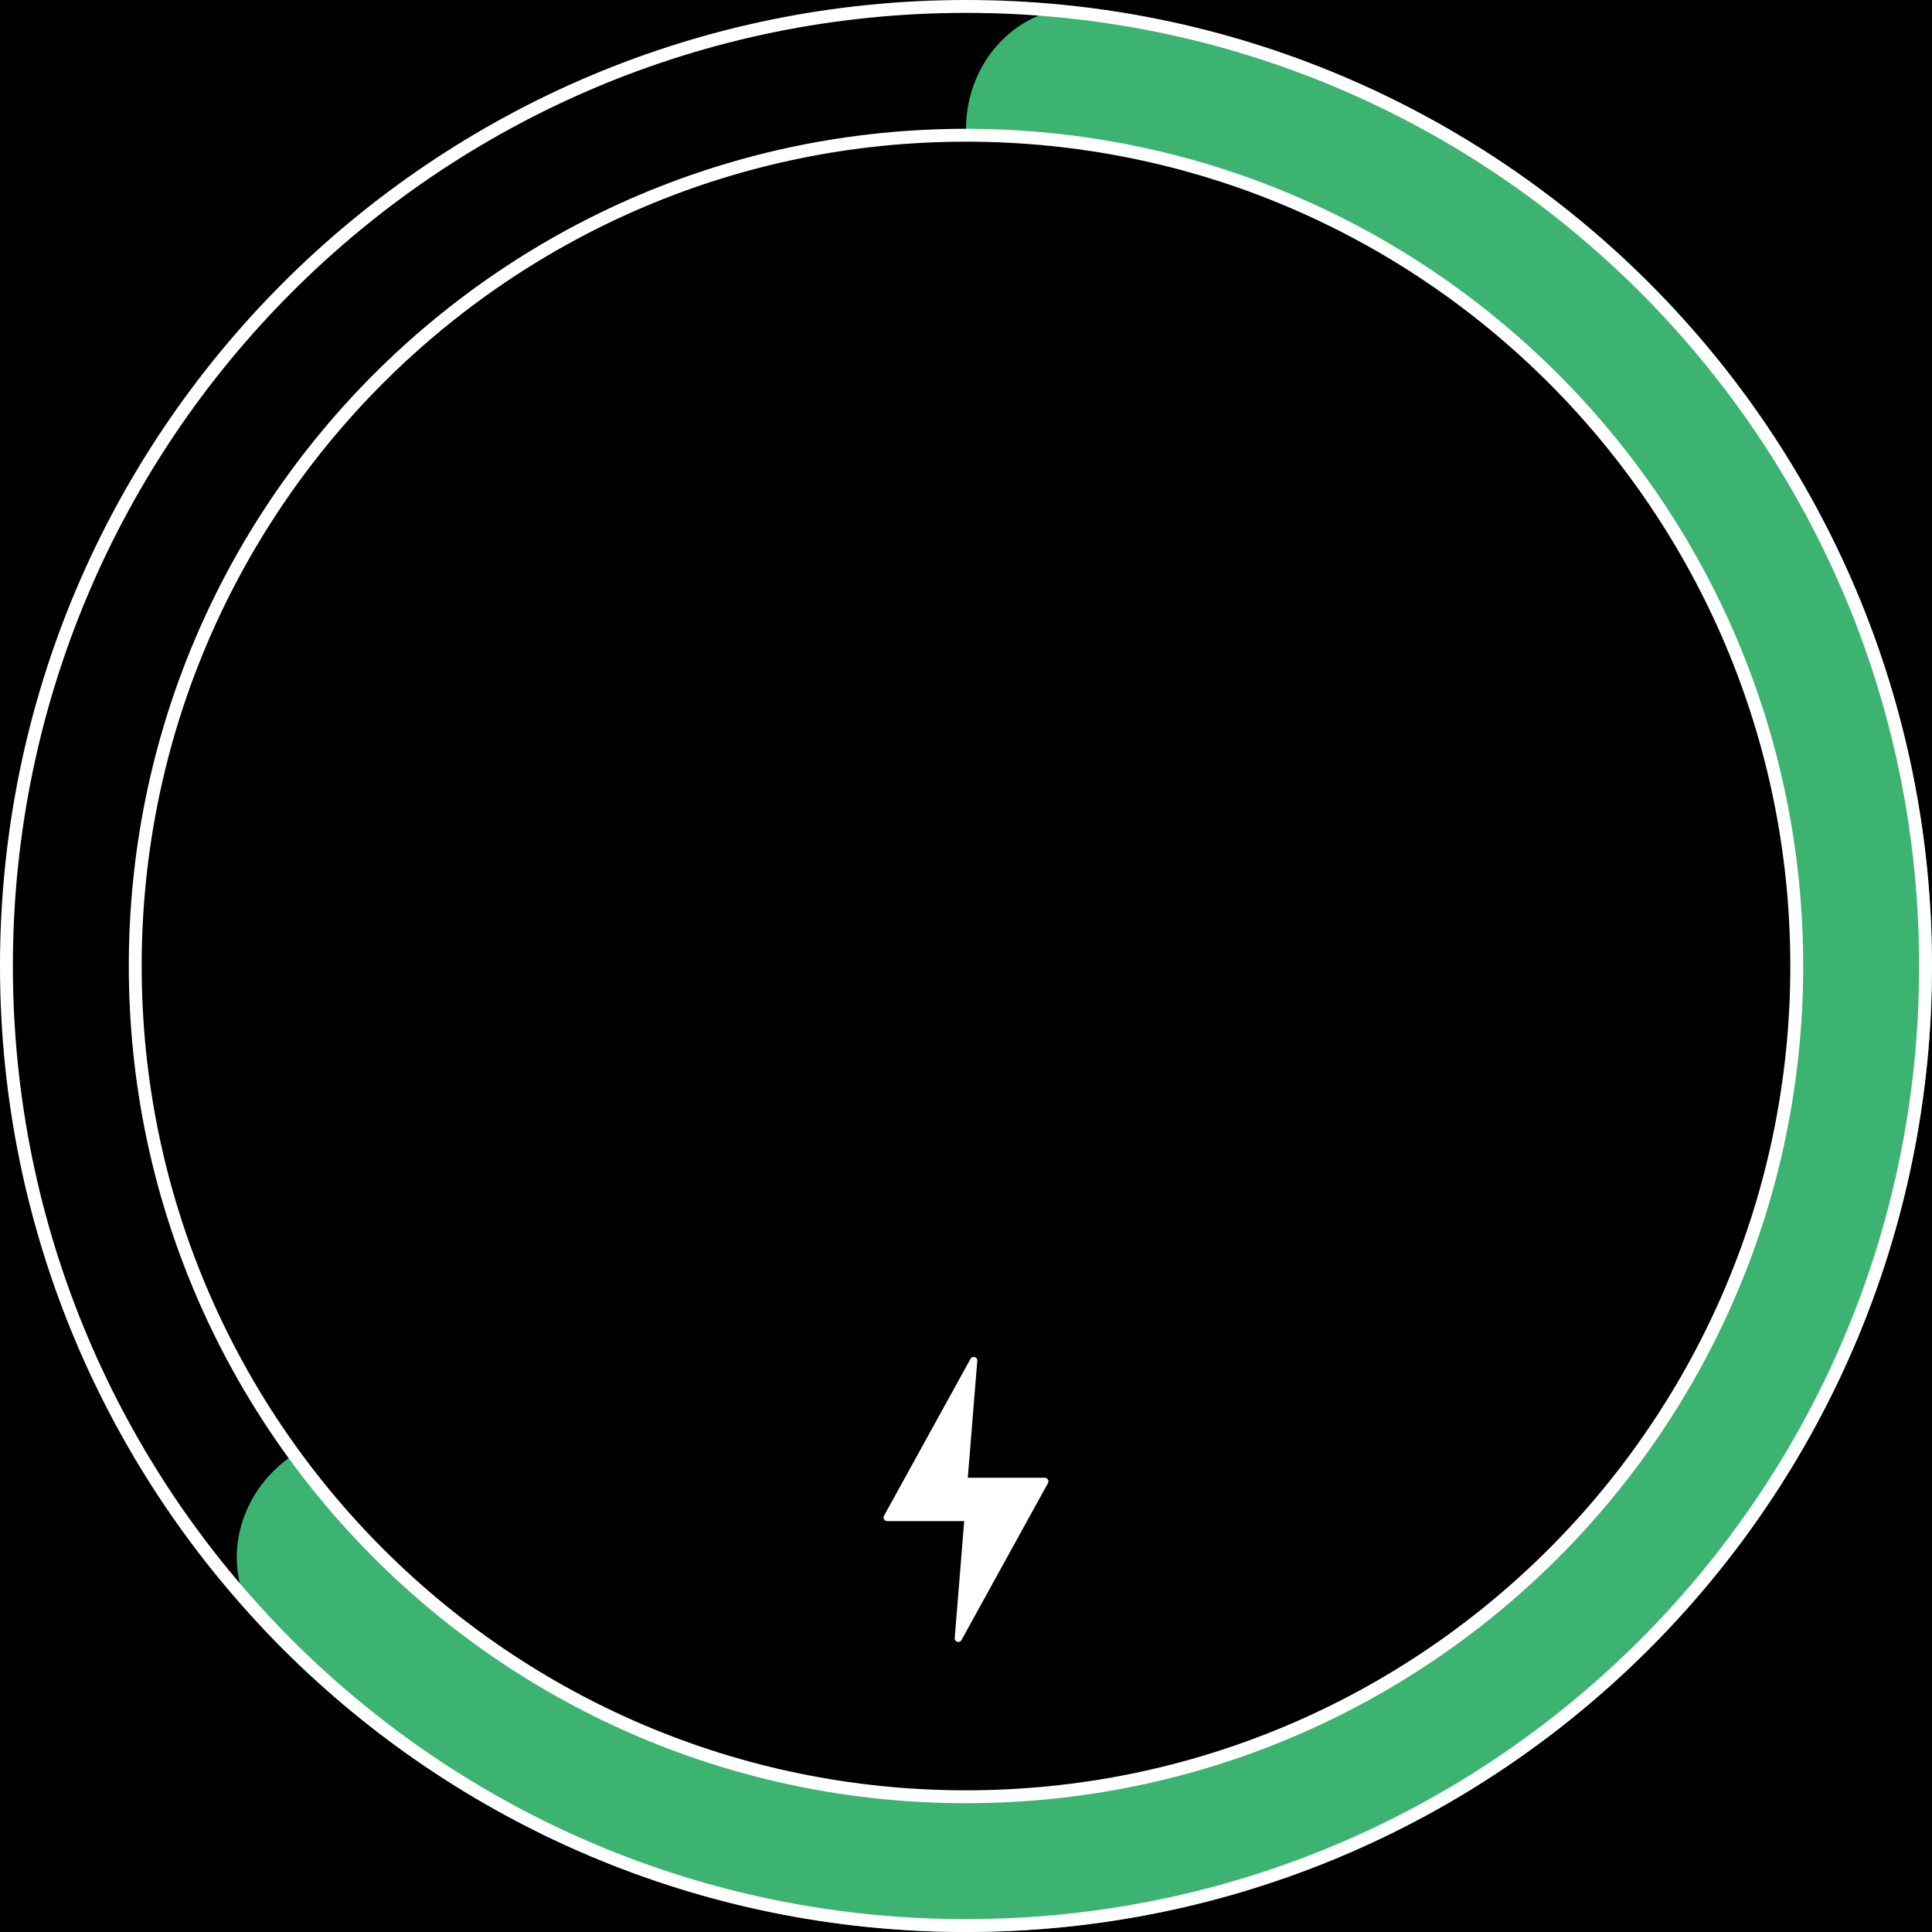
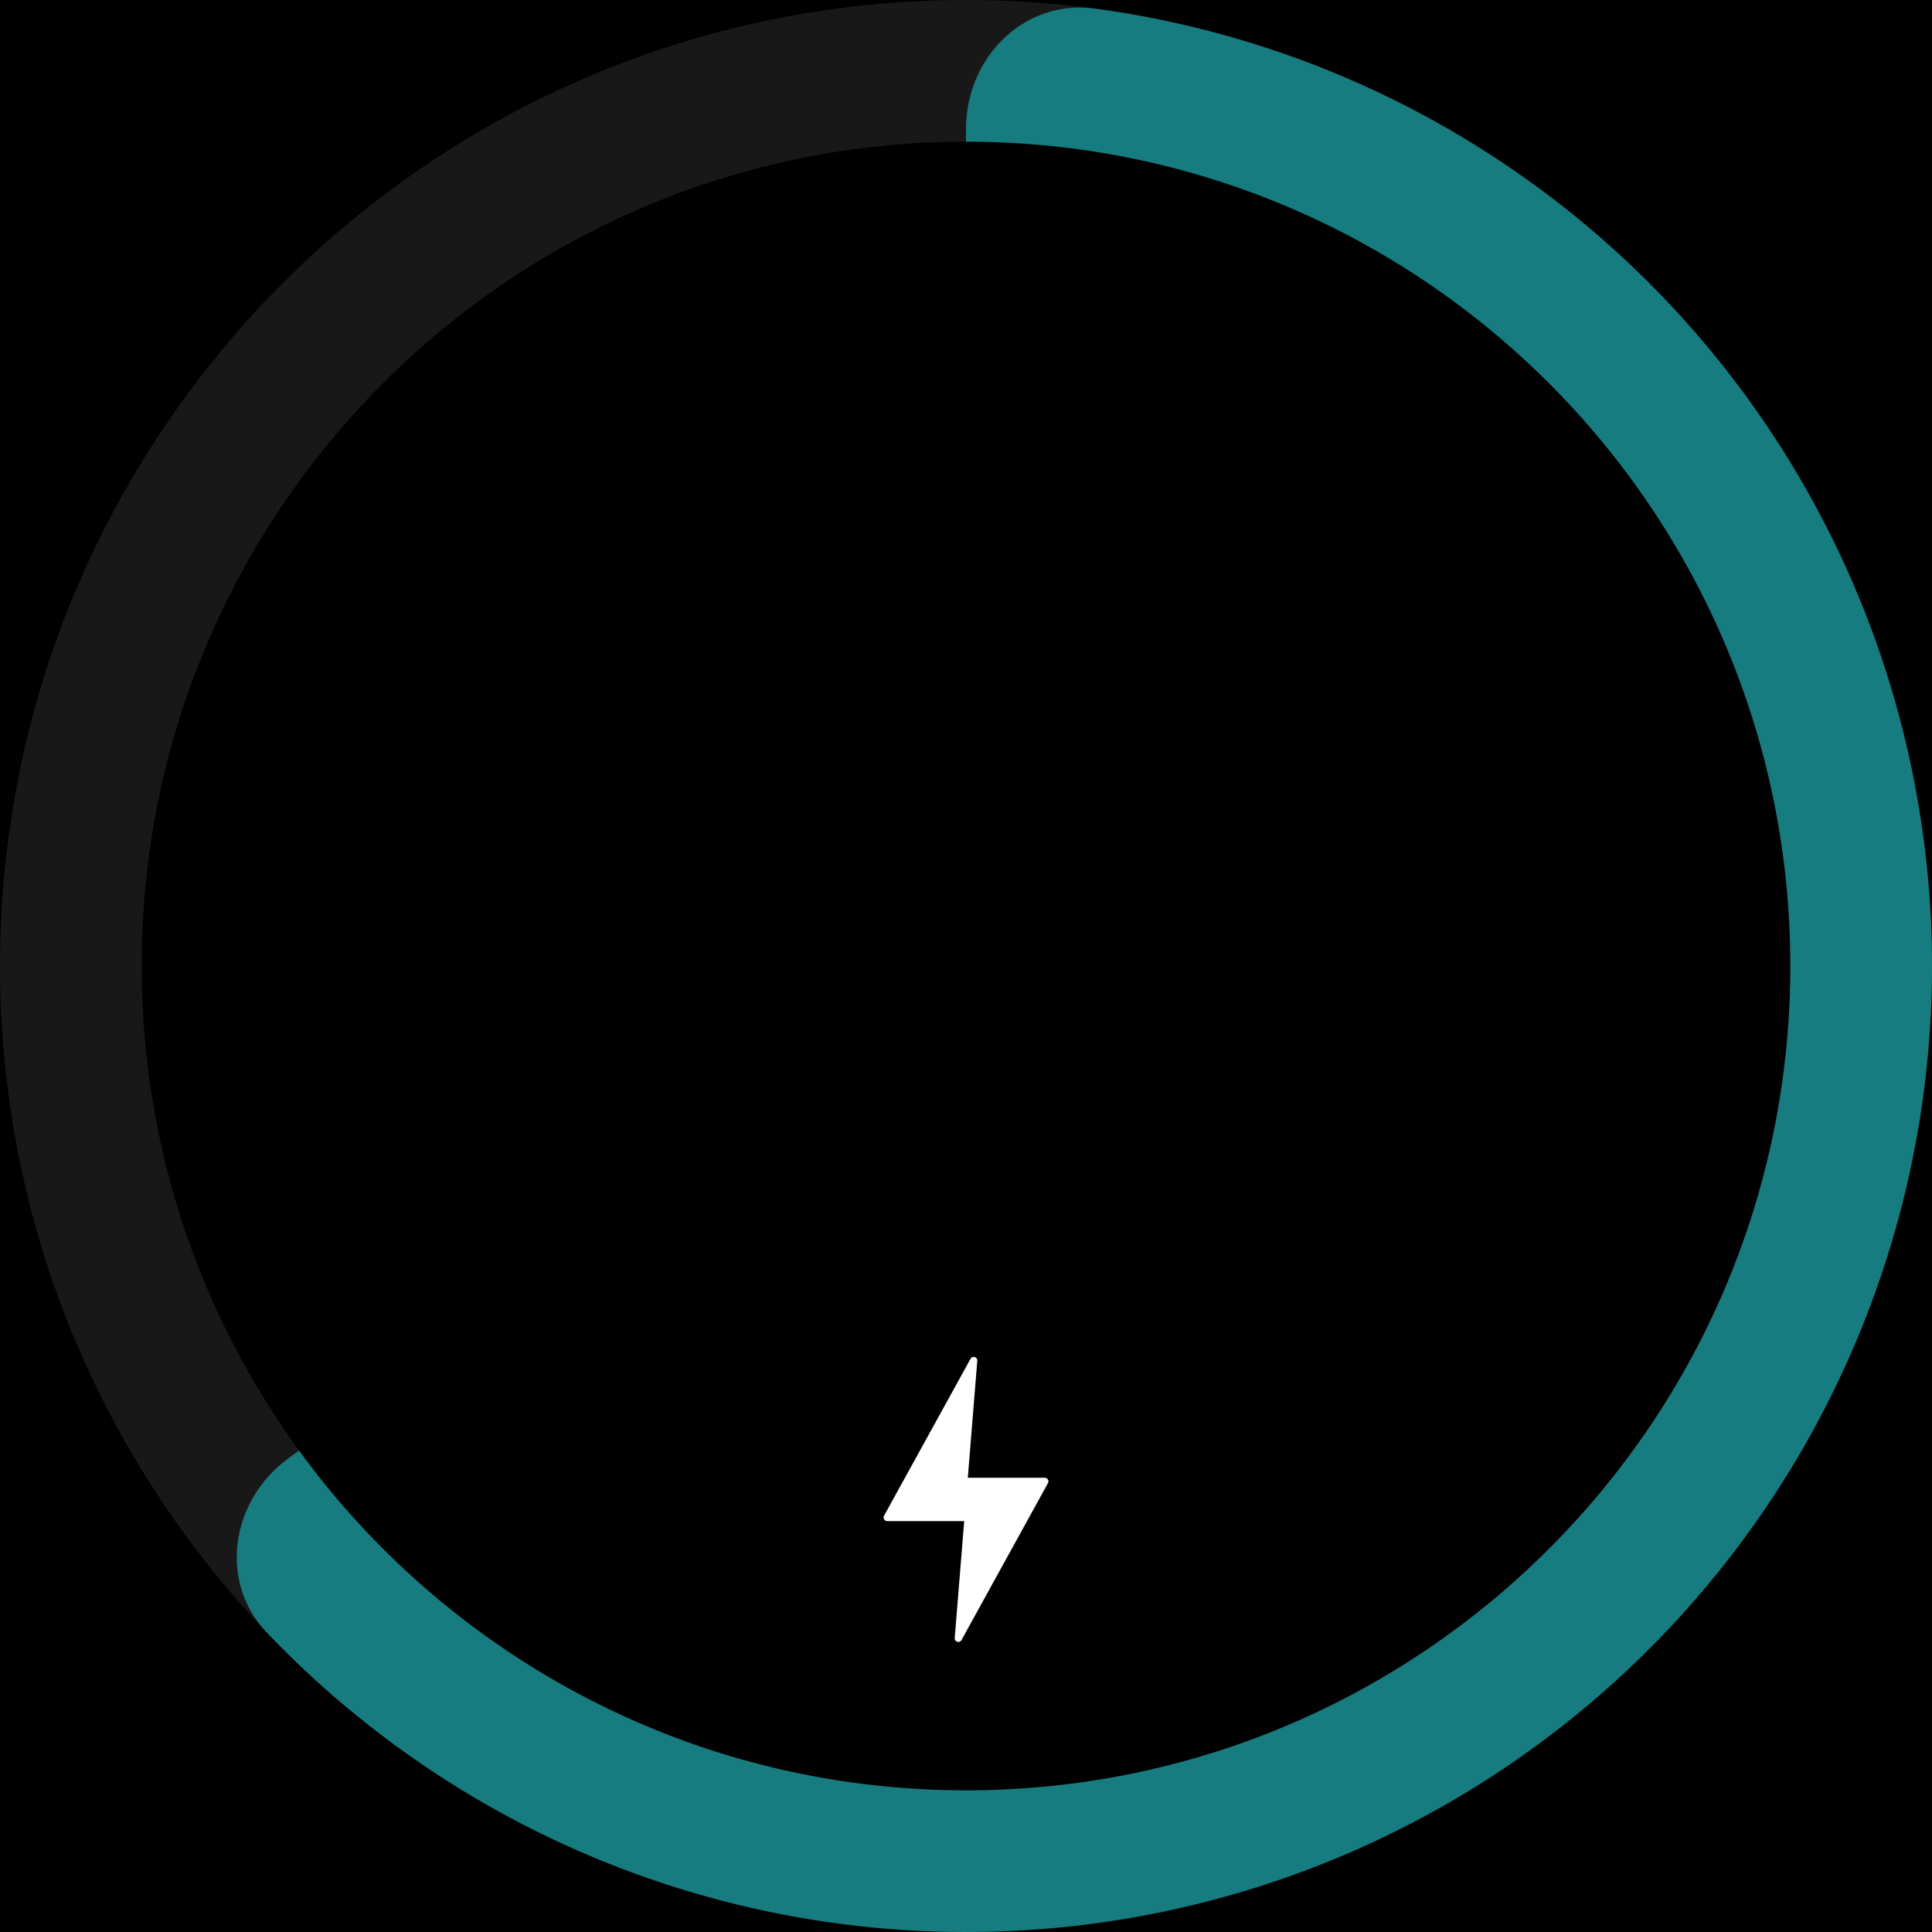
<svg xmlns="http://www.w3.org/2000/svg" width="300" height="300" viewBox="0 0 300 300" fill="none">
  <rect width="300" height="300" fill="black" />
-   <path d="M150 20C150 8.954 158.993 -0.137 169.941 1.331C188.629 3.838 206.738 9.854 223.293 19.126C245.686 31.666 264.486 49.742 277.896 71.625C291.306 93.508 298.877 118.466 299.884 144.111C300.892 169.756 295.303 195.231 283.651 218.099C271.999 240.966 254.675 260.462 233.336 274.72C211.996 288.979 187.355 297.524 161.769 299.538C136.183 301.551 110.509 296.966 87.201 286.221C69.969 278.278 54.458 267.163 41.446 253.518C33.823 245.524 35.892 232.905 44.828 226.412L141.756 155.99C146.935 152.227 150 146.212 150 139.809L150 20Z" fill="mediumseagreen" />
-   <circle cx="150" cy="150" r="149" stroke="white" stroke-width="2" />
-   <circle cx="150" cy="150" r="129" fill="black" stroke="white" stroke-width="2" />
+   <circle cx="150" cy="150" r="150" fill="#181818" />
+   <path d="M150 20C150 8.954 158.993 -0.137 169.941 1.331C188.629 3.838 206.738 9.854 223.293 19.126C245.686 31.666 264.486 49.742 277.896 71.625C291.306 93.508 298.877 118.466 299.884 144.111C300.892 169.756 295.303 195.231 283.651 218.099C271.999 240.966 254.675 260.462 233.336 274.72C211.996 288.979 187.355 297.524 161.769 299.538C136.183 301.551 110.509 296.966 87.201 286.221C69.969 278.278 54.458 267.163 41.446 253.518C33.823 245.524 35.892 232.905 44.828 226.412L141.756 155.99C146.935 152.227 150 146.212 150 139.809L150 20Z" fill="#167c80" />
+   <circle cx="150" cy="150" r="128" fill="black" />
  <path d="M162.73 230.297L149.298 254.672C149.006 255.202 148.199 254.959 148.247 254.357L149.72 236.199L137.762 236.199C137.336 236.199 137.064 235.742 137.27 235.367L150.703 210.992C150.995 210.462 151.802 210.705 151.753 211.307L150.281 229.465L162.238 229.465C162.665 229.465 162.935 229.922 162.73 230.297Z" fill="white" />
</svg>
